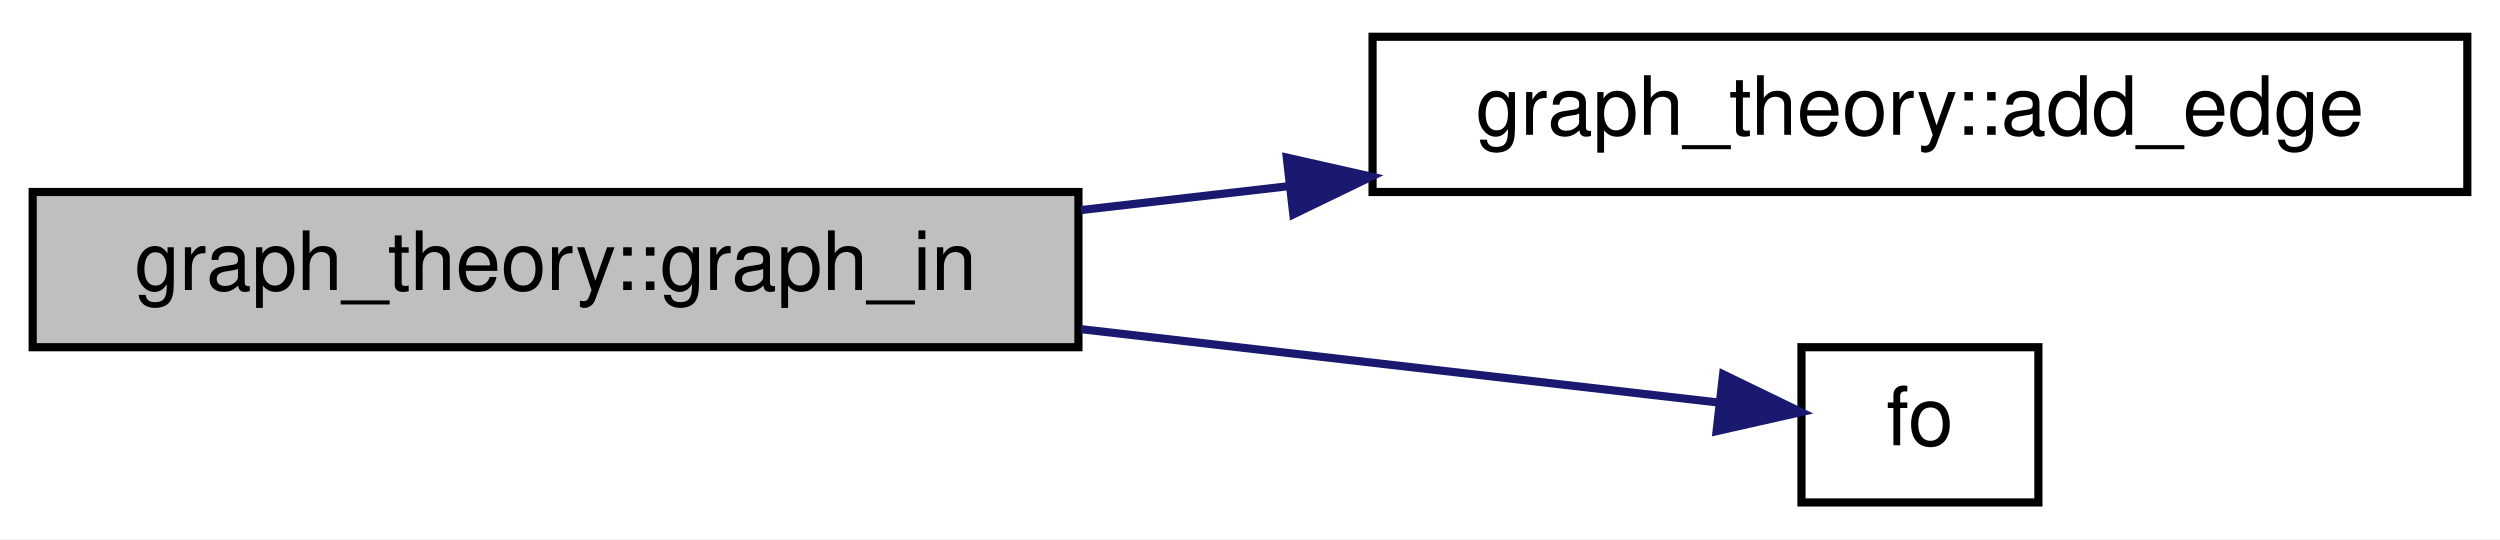
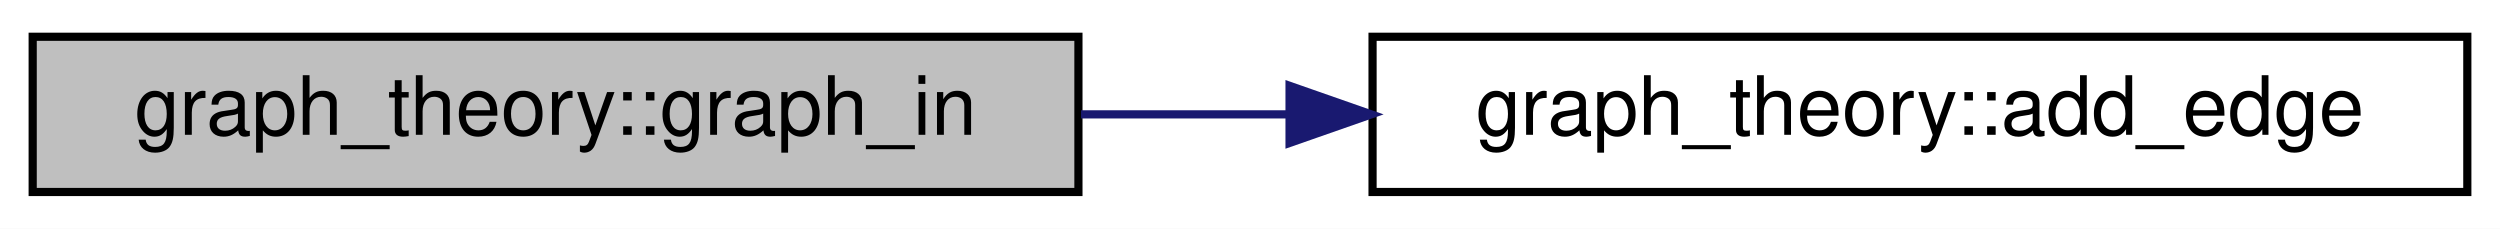
- <svg xmlns="http://www.w3.org/2000/svg" xmlns:xlink="http://www.w3.org/1999/xlink" width="306pt" height="66pt" viewBox="0.00 0.00 306.00 66.00">
-   <g id="graph0" class="graph" transform="scale(1 1) rotate(0) translate(4 62)">
-     <polygon fill="white" stroke="transparent" points="-4,4 -4,-62 302,-62 302,4 -4,4" />
+ <svg xmlns="http://www.w3.org/2000/svg" xmlns:xlink="http://www.w3.org/1999/xlink" width="306pt" height="28pt" viewBox="0.00 0.00 306.00 28.00">
+   <g id="graph0" class="graph" transform="scale(1 1) rotate(0) translate(4 24)">
+     <polygon fill="white" stroke="transparent" points="-4,4 -4,-24 302,-24 302,4 -4,4" />
    <g id="node1" class="node">
      <g id="a_node1">
        <a xlink:title=" ">
-           <polygon fill="#bfbfbf" stroke="black" points="0,-19.5 0,-38.5 128,-38.5 128,-19.5 0,-19.5" />
-           <text text-anchor="middle" x="64" y="-26.5" font-family="Helvetica,sans-Serif" font-size="10.00">graph_theory::graph_in</text>
+           <polygon fill="#bfbfbf" stroke="black" points="0,-0.5 0,-19.5 128,-19.5 128,-0.5 0,-0.5" />
+           <text text-anchor="middle" x="64" y="-7.5" font-family="Helvetica,sans-Serif" font-size="10.00">graph_theory::graph_in</text>
        </a>
      </g>
    </g>
    <g id="node2" class="node">
      <g id="a_node2">
        <a xlink:href="namespacegraph__theory.html#a7baea0d3e99864e50ed82e6e93a88eb5" target="_top" xlink:title=" ">
-           <polygon fill="white" stroke="black" points="164,-38.5 164,-57.5 298,-57.5 298,-38.5 164,-38.5" />
-           <text text-anchor="middle" x="231" y="-45.5" font-family="Helvetica,sans-Serif" font-size="10.00">graph_theory::add_edge</text>
+           <polygon fill="white" stroke="black" points="164,-0.5 164,-19.5 298,-19.5 298,-0.5 164,-0.5" />
+           <text text-anchor="middle" x="231" y="-7.5" font-family="Helvetica,sans-Serif" font-size="10.00">graph_theory::add_edge</text>
        </a>
      </g>
    </g>
    <g id="edge1" class="edge">
-       <path fill="none" stroke="midnightblue" d="M128.32,-36.29C136.68,-37.25 145.32,-38.25 153.87,-39.23" />
-       <polygon fill="midnightblue" stroke="midnightblue" points="153.5,-42.71 163.84,-40.38 154.3,-35.76 153.5,-42.71" />
-     </g>
-     <g id="node3" class="node">
-       <g id="a_node3">
-         <a xlink:href="operations_8hpp.html#a915663194fec79c061edfaea61707bd0" target="_top" xlink:title=" ">
-           <polygon fill="white" stroke="black" points="216.5,-0.5 216.5,-19.5 245.5,-19.5 245.5,-0.5 216.5,-0.5" />
-           <text text-anchor="middle" x="231" y="-7.5" font-family="Helvetica,sans-Serif" font-size="10.00">fo</text>
-         </a>
-       </g>
-     </g>
-     <g id="edge2" class="edge">
-       <path fill="none" stroke="midnightblue" d="M128.32,-21.71C155.62,-18.57 185.88,-15.08 206.24,-12.74" />
-       <polygon fill="midnightblue" stroke="midnightblue" points="206.91,-16.18 216.44,-11.56 206.11,-9.23 206.91,-16.18" />
+       <path fill="none" stroke="midnightblue" d="M128.32,-10C136.59,-10 145.13,-10 153.59,-10" />
+       <polygon fill="midnightblue" stroke="midnightblue" points="153.84,-13.5 163.84,-10 153.84,-6.5 153.84,-13.5" />
    </g>
  </g>
</svg>
